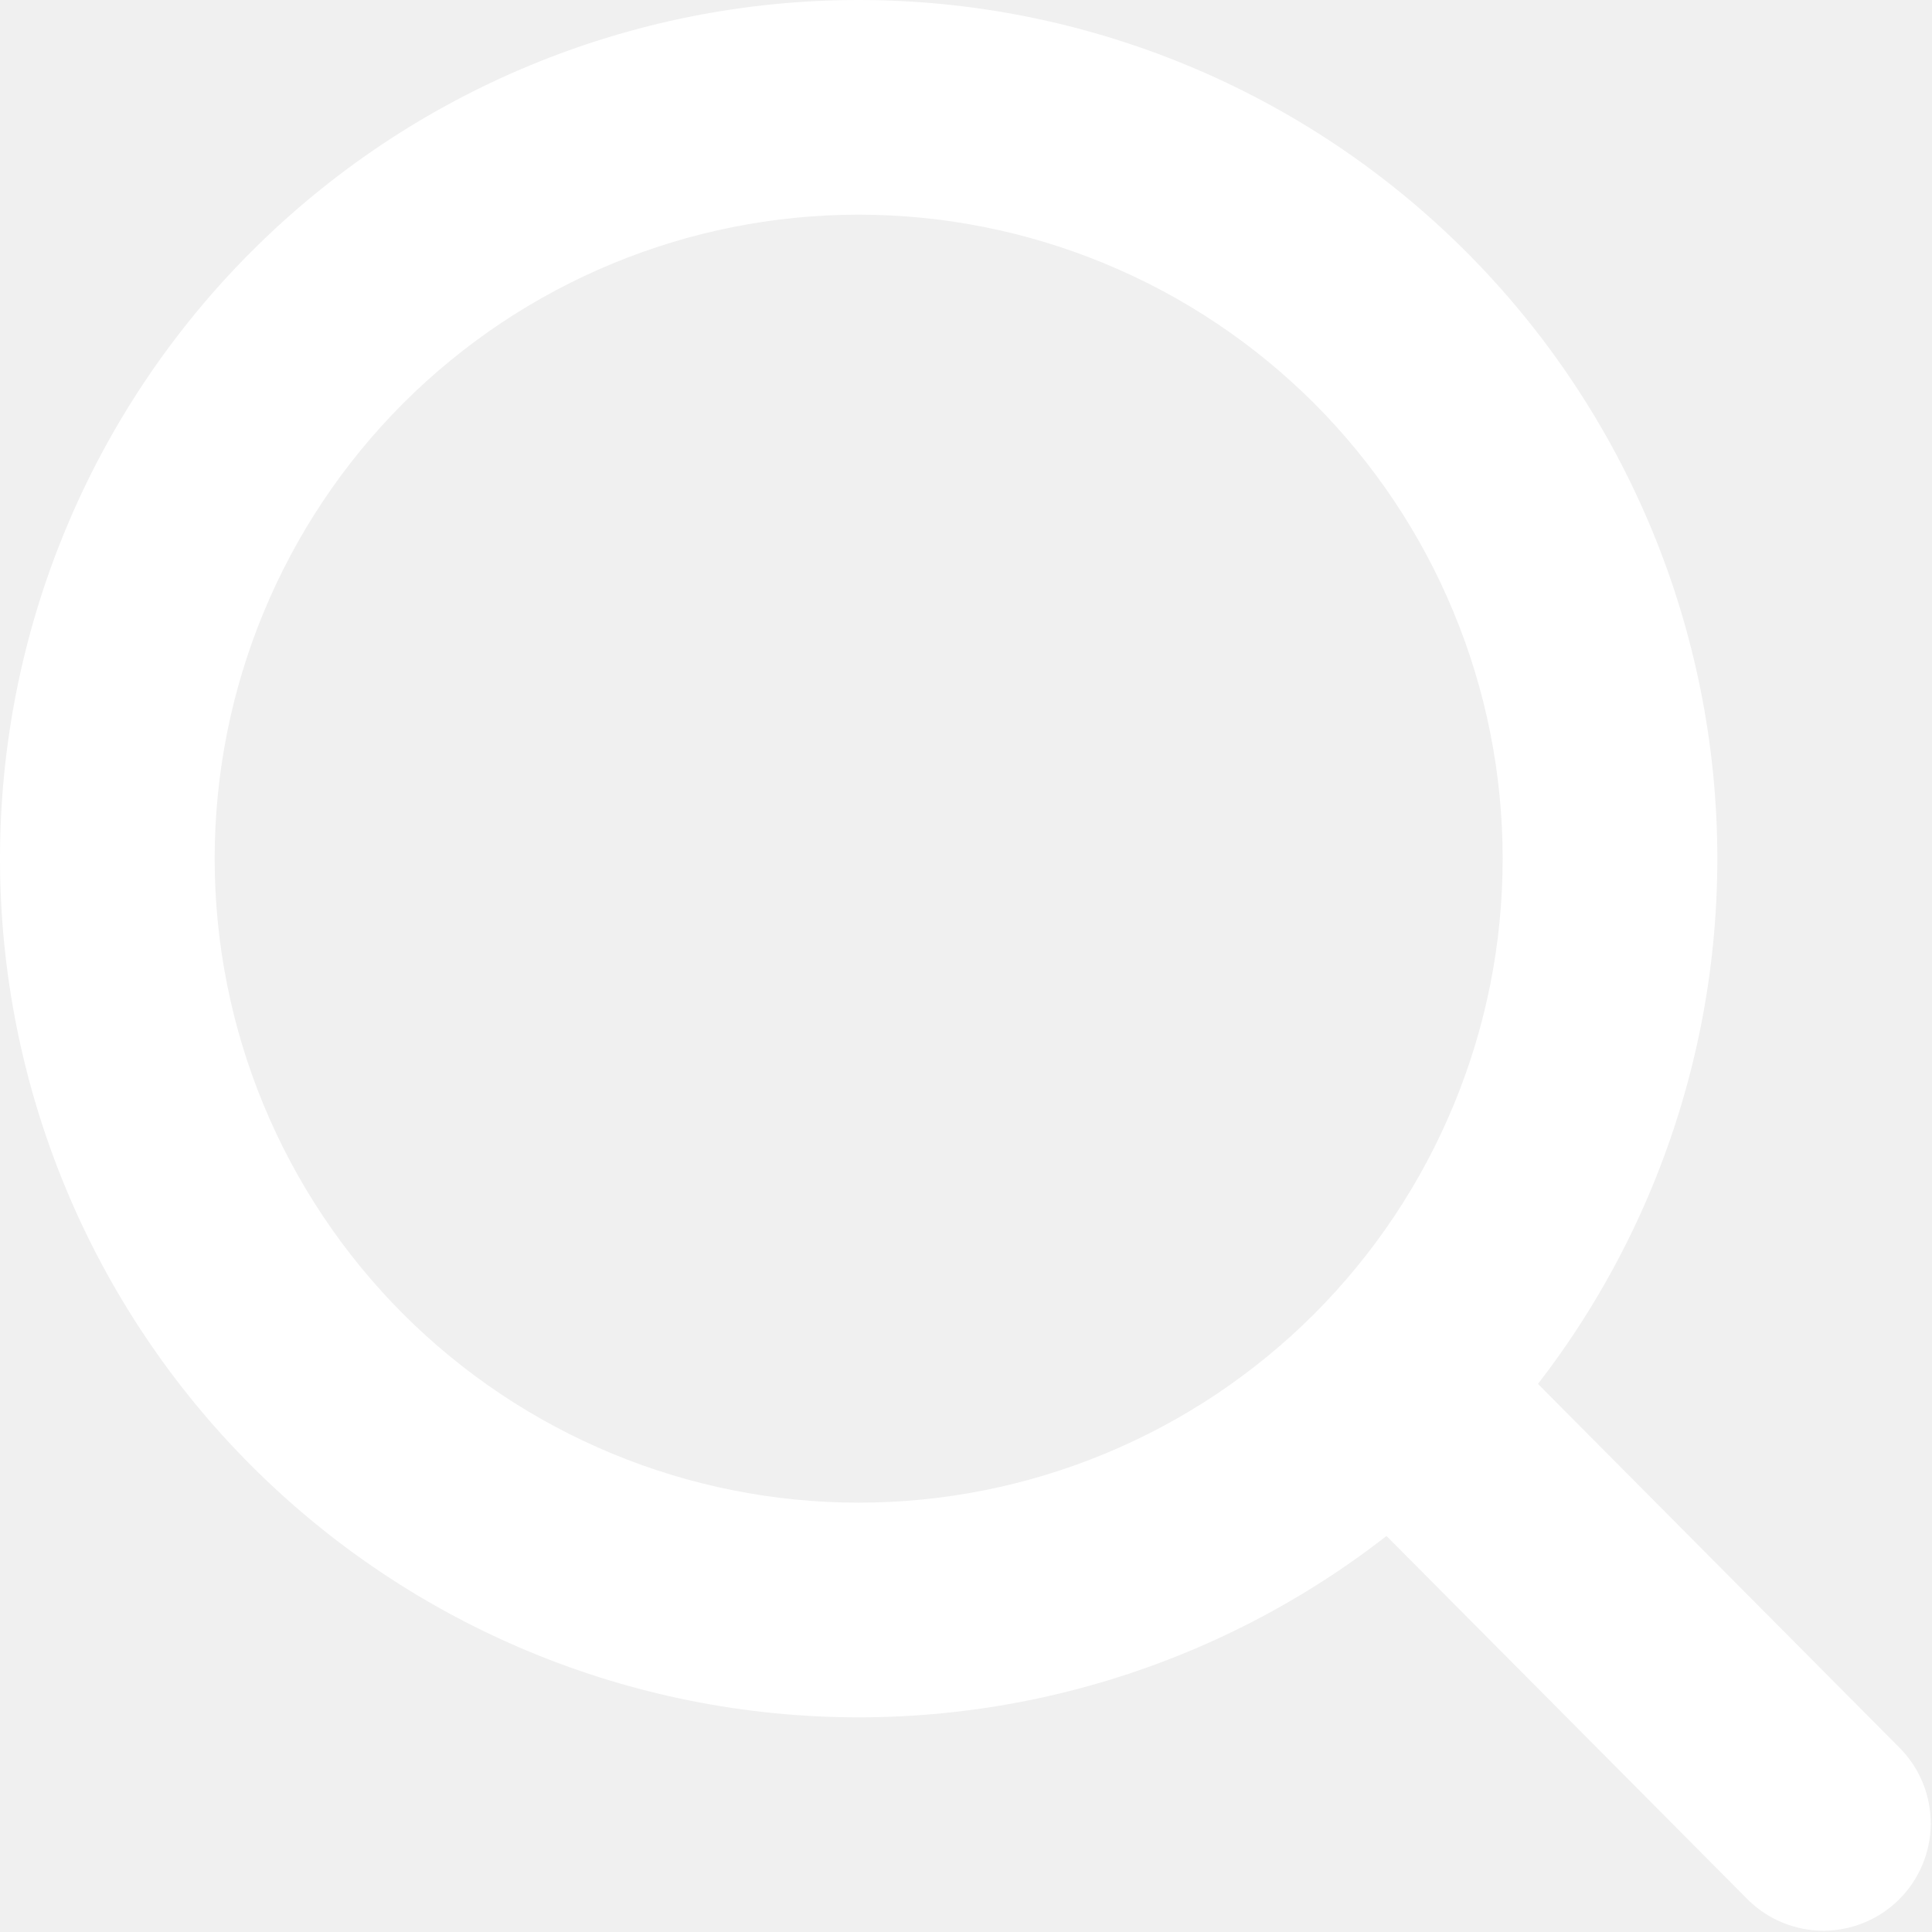
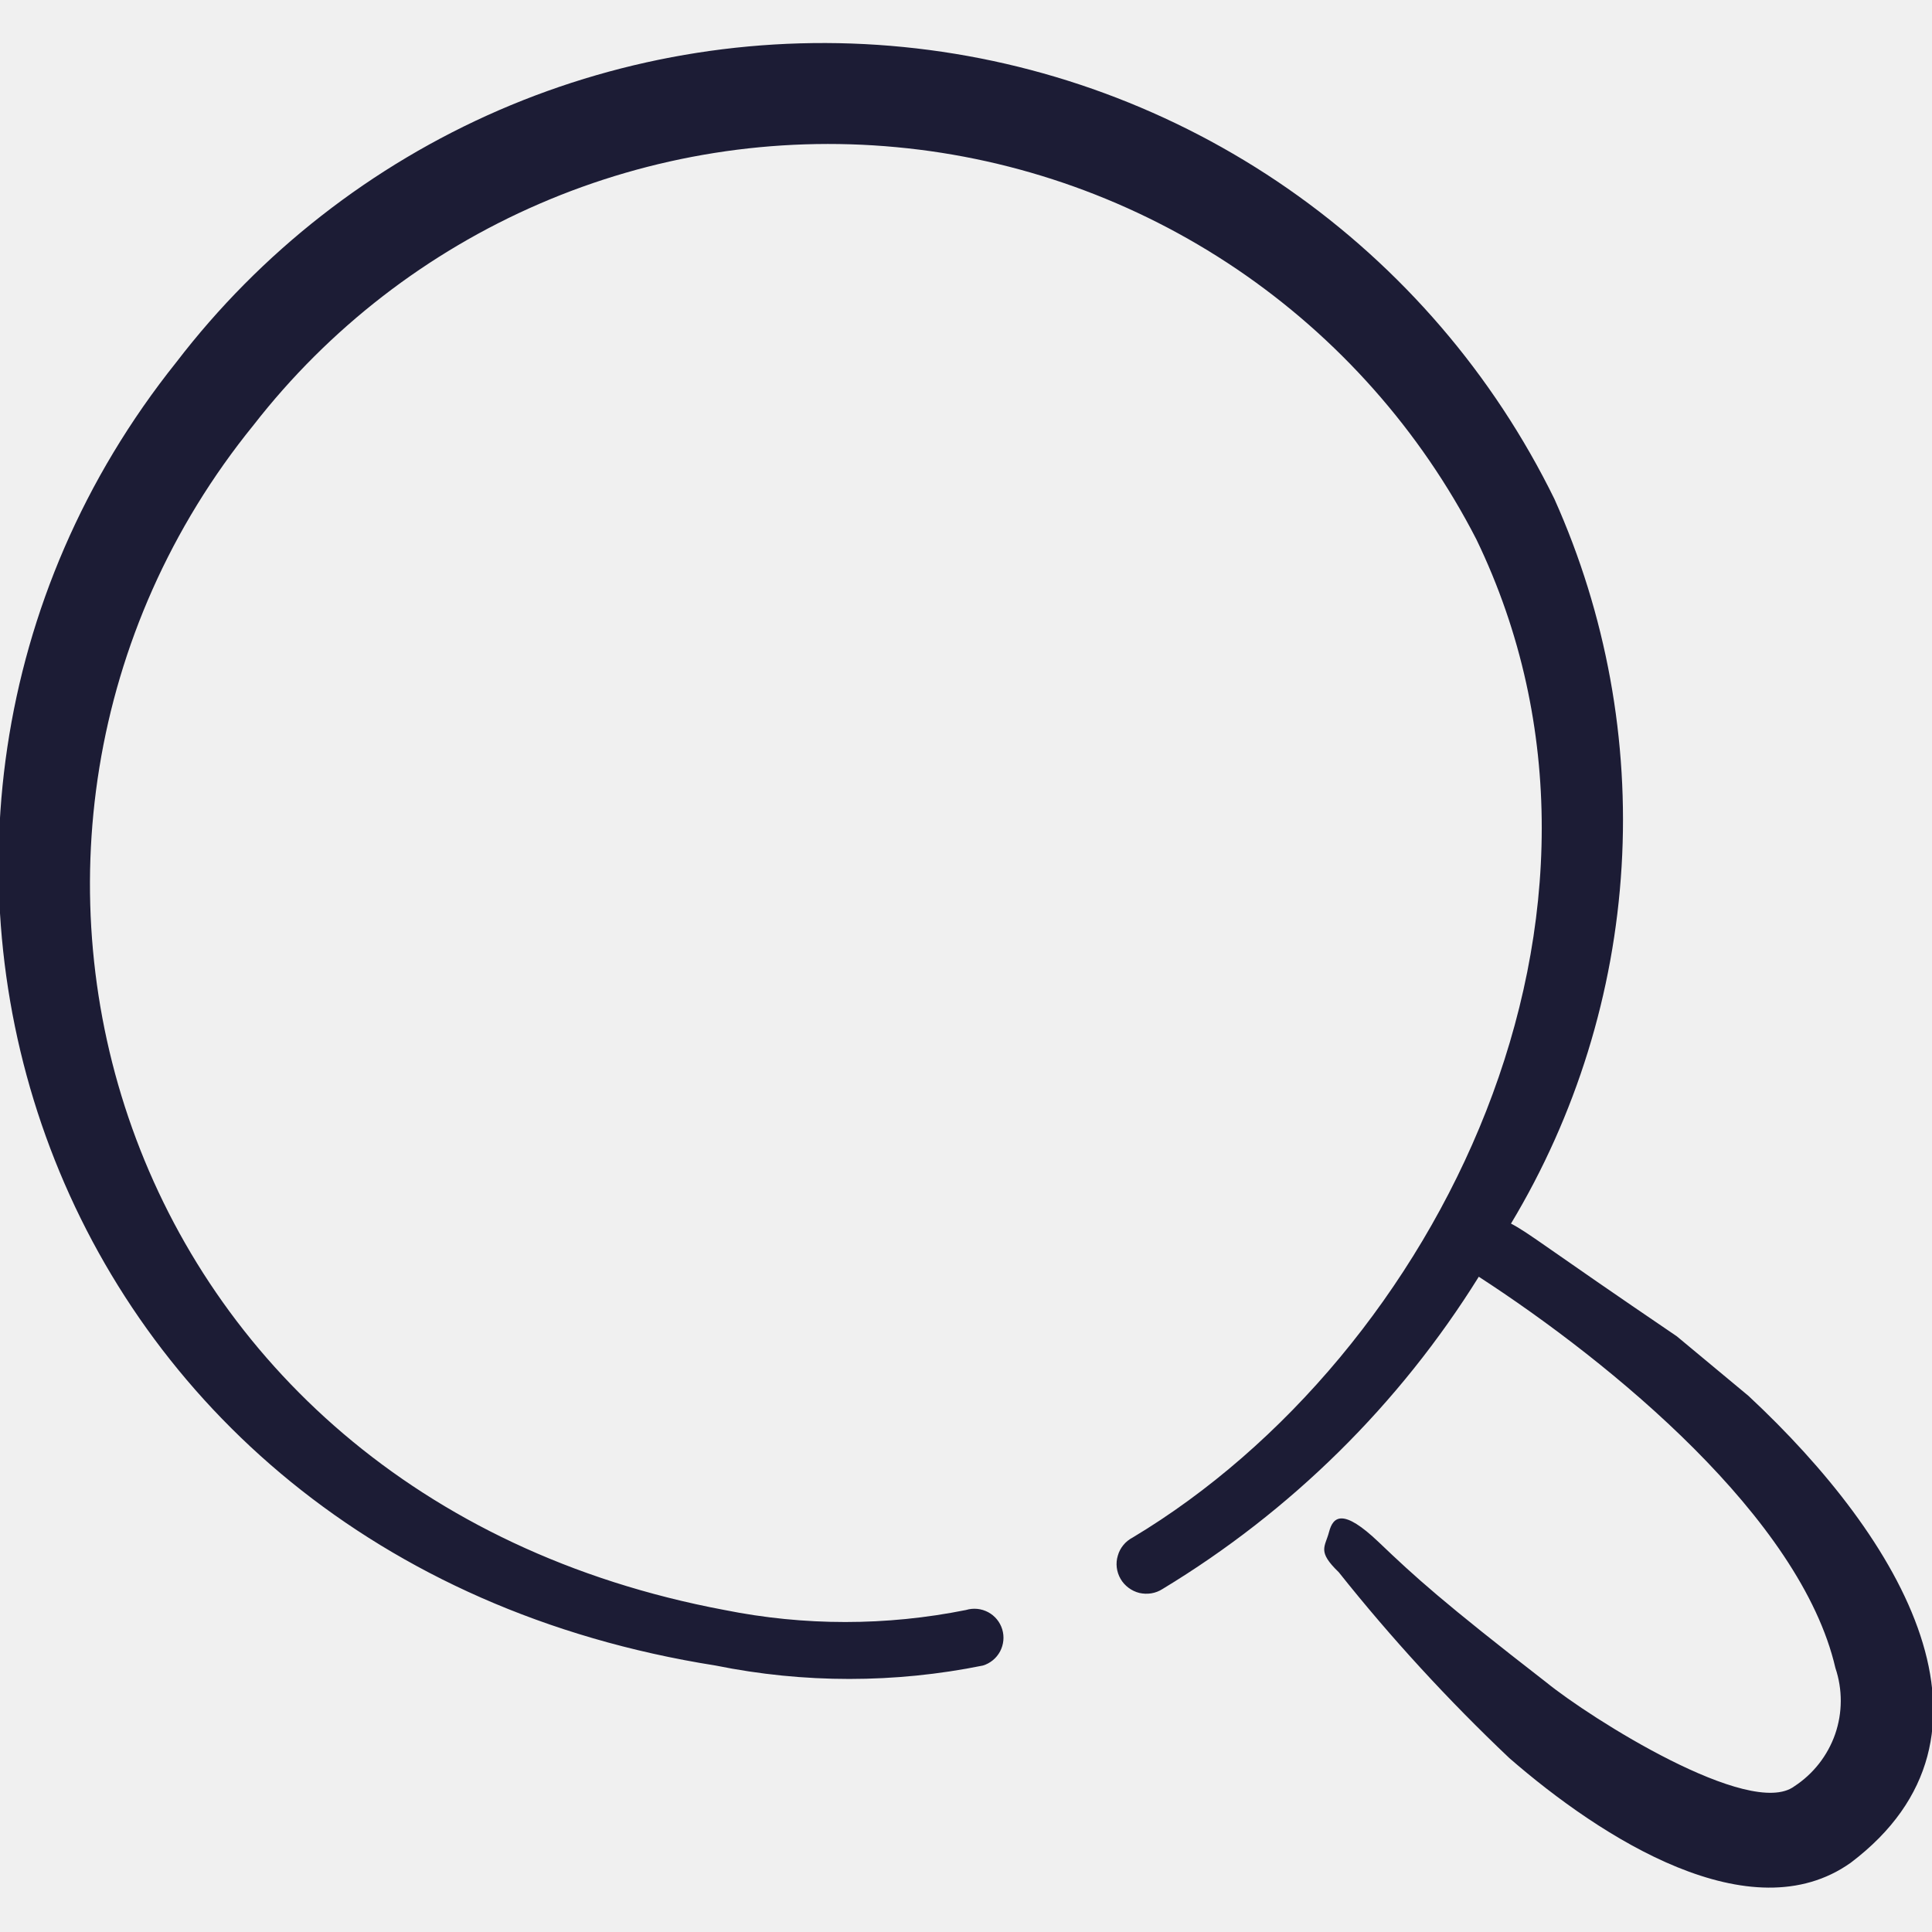
- <svg xmlns="http://www.w3.org/2000/svg" width="18" height="18" viewBox="0 0 18 18" fill="none">
-   <path fill-rule="evenodd" clip-rule="evenodd" d="M8 14C8.788 14 9.568 13.845 10.296 13.543C11.024 13.242 11.685 12.8 12.243 12.243C12.8 11.685 13.242 11.024 13.543 10.296C13.845 9.568 14 8.788 14 8C14 7.212 13.845 6.432 13.543 5.704C13.242 4.976 12.8 4.315 12.243 3.757C11.685 3.2 11.024 2.758 10.296 2.457C9.568 2.155 8.788 2 8 2C6.409 2 4.883 2.632 3.757 3.757C2.632 4.883 2 6.409 2 8C2 9.591 2.632 11.117 3.757 12.243C4.883 13.368 6.409 14 8 14ZM8 16C10.122 16 12.157 15.157 13.657 13.657C15.157 12.157 16 10.122 16 8C16 5.878 15.157 3.843 13.657 2.343C12.157 0.843 10.122 0 8 0C5.878 0 3.843 0.843 2.343 2.343C0.843 3.843 0 5.878 0 8C0 10.122 0.843 12.157 2.343 13.657C3.843 15.157 5.878 16 8 16Z" fill="white" />
-   <path fill-rule="evenodd" clip-rule="evenodd" d="M12.32 12.29C12.508 12.103 12.763 11.999 13.028 12C13.293 12.001 13.547 12.107 13.734 12.295L17.709 16.295C17.891 16.484 17.991 16.737 17.988 16.999C17.985 17.262 17.879 17.512 17.693 17.697C17.507 17.882 17.256 17.986 16.994 17.988C16.732 17.989 16.479 17.888 16.291 17.705L12.316 13.705C12.129 13.517 12.025 13.262 12.025 12.997C12.026 12.732 12.132 12.478 12.32 12.291V12.29Z" fill="white" />
+ <svg xmlns="http://www.w3.org/2000/svg" width="24" height="24" viewBox="0 0 24 24" fill="none">
+   <g clip-path="url(#clip0_718_163)">
+     <path fill-rule="evenodd" clip-rule="evenodd" d="M21.72 17.34L20.83 16.6C19.18 15.48 19 15.32 18.77 15.2C19.579 13.854 20.05 12.333 20.144 10.766C20.238 9.199 19.952 7.633 19.31 6.2C18.552 4.653 17.411 3.325 15.996 2.342C14.581 1.36 12.938 0.754 11.223 0.584C9.509 0.414 7.779 0.684 6.198 1.369C4.618 2.055 3.238 3.132 2.19 4.5C-2.44 10.29 0.41 19.35 8.89 20.69C9.986 20.912 11.114 20.912 12.21 20.69C12.302 20.662 12.378 20.599 12.423 20.515C12.468 20.43 12.478 20.331 12.45 20.24C12.422 20.148 12.359 20.072 12.275 20.027C12.19 19.982 12.092 19.972 12 20C11.01 20.199 9.99 20.199 9 20C1.33 18.56 -1 10.39 3.15 5.28C4.084 4.08 5.305 3.135 6.7 2.532C8.096 1.928 9.621 1.686 11.134 1.828C12.648 1.969 14.101 2.49 15.361 3.341C16.62 4.193 17.645 5.348 18.34 6.7C20.59 11.36 17.84 16.84 14.07 19.1C14.026 19.123 13.986 19.155 13.955 19.193C13.923 19.232 13.899 19.277 13.886 19.325C13.871 19.373 13.867 19.423 13.873 19.473C13.879 19.522 13.895 19.57 13.92 19.613C13.945 19.657 13.979 19.694 14.019 19.724C14.059 19.754 14.105 19.776 14.153 19.788C14.202 19.799 14.252 19.801 14.302 19.793C14.351 19.785 14.398 19.767 14.44 19.74C16.037 18.774 17.384 17.445 18.37 15.86C20.02 16.93 22.37 18.86 22.8 20.72C22.89 20.987 22.889 21.276 22.797 21.542C22.704 21.808 22.526 22.036 22.29 22.19C21.74 22.6 19.75 21.34 19.21 20.9C17.92 19.9 17.58 19.59 17.13 19.16C16.68 18.73 16.56 18.84 16.51 19.03C16.46 19.22 16.36 19.27 16.63 19.53C17.282 20.349 17.99 21.12 18.75 21.84C19.9 22.84 21.75 24.02 22.99 23.14C25.08 21.56 23.63 19.12 21.72 17.34Z" fill="#1C1C35" />
+   </g>
+   <defs>
+     <clipPath id="clip0_718_163">
+       <rect width="24" height="24" fill="white" />
+     </clipPath>
+   </defs>
</svg>
